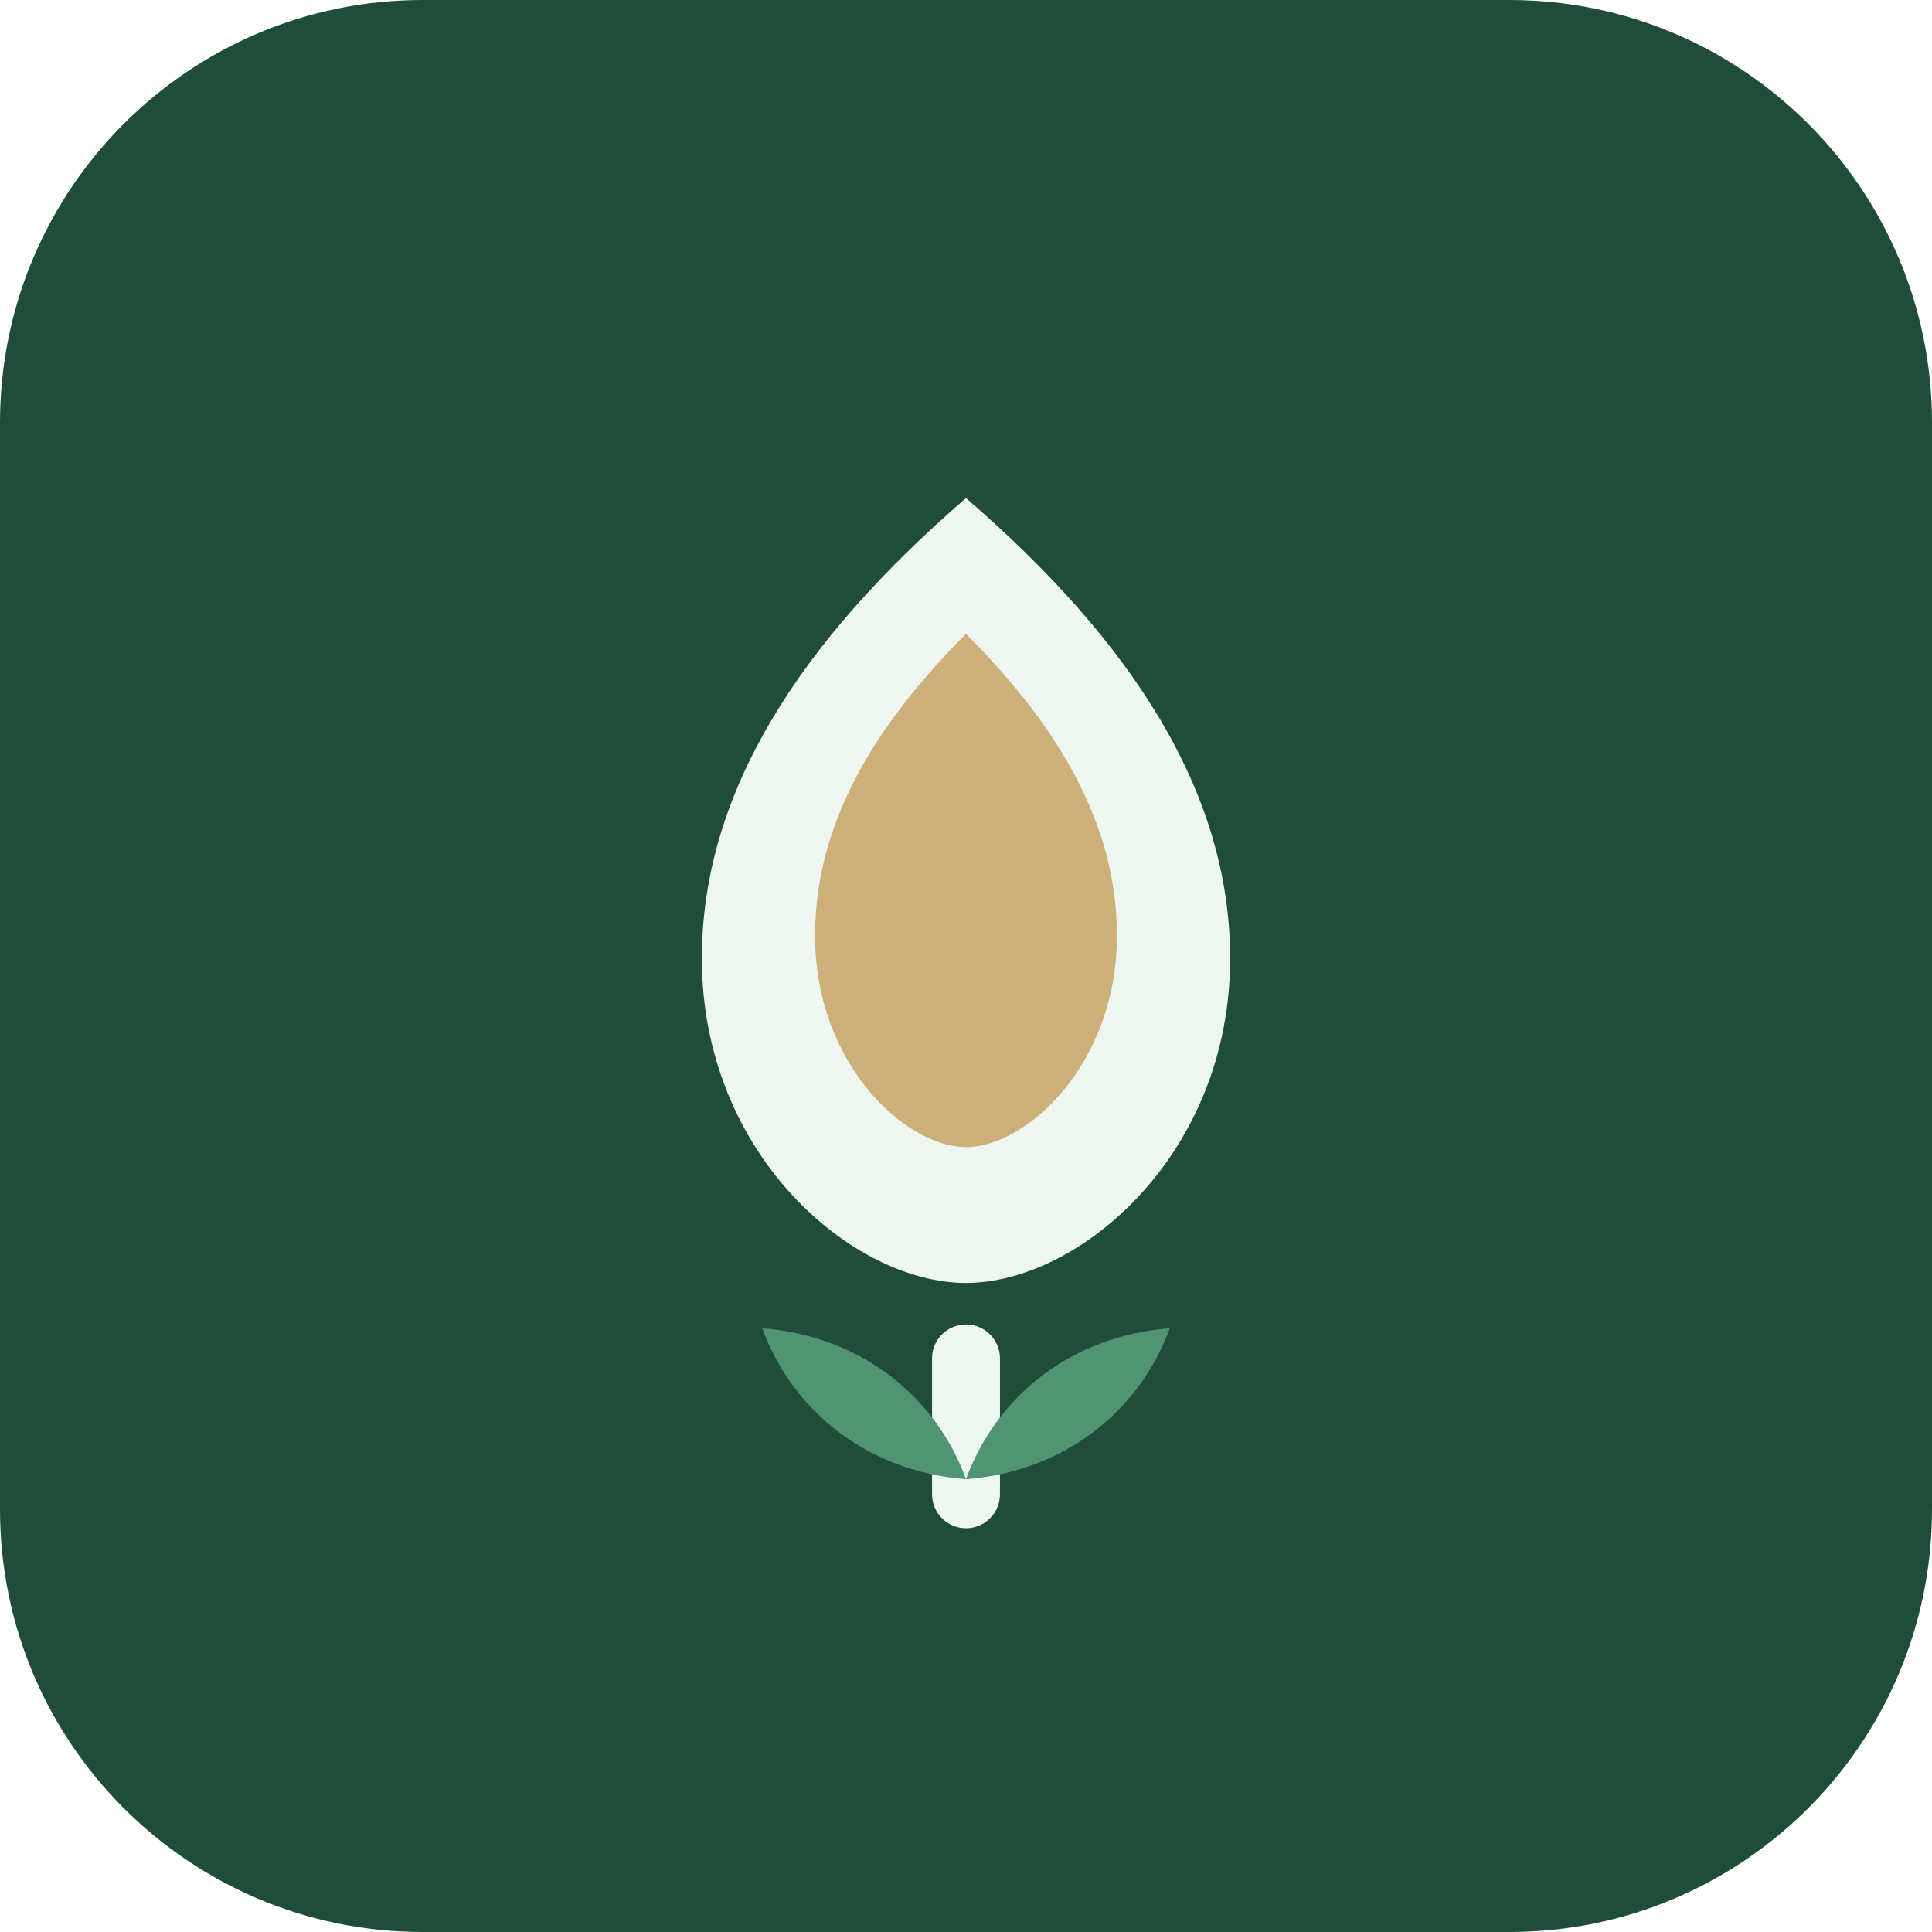
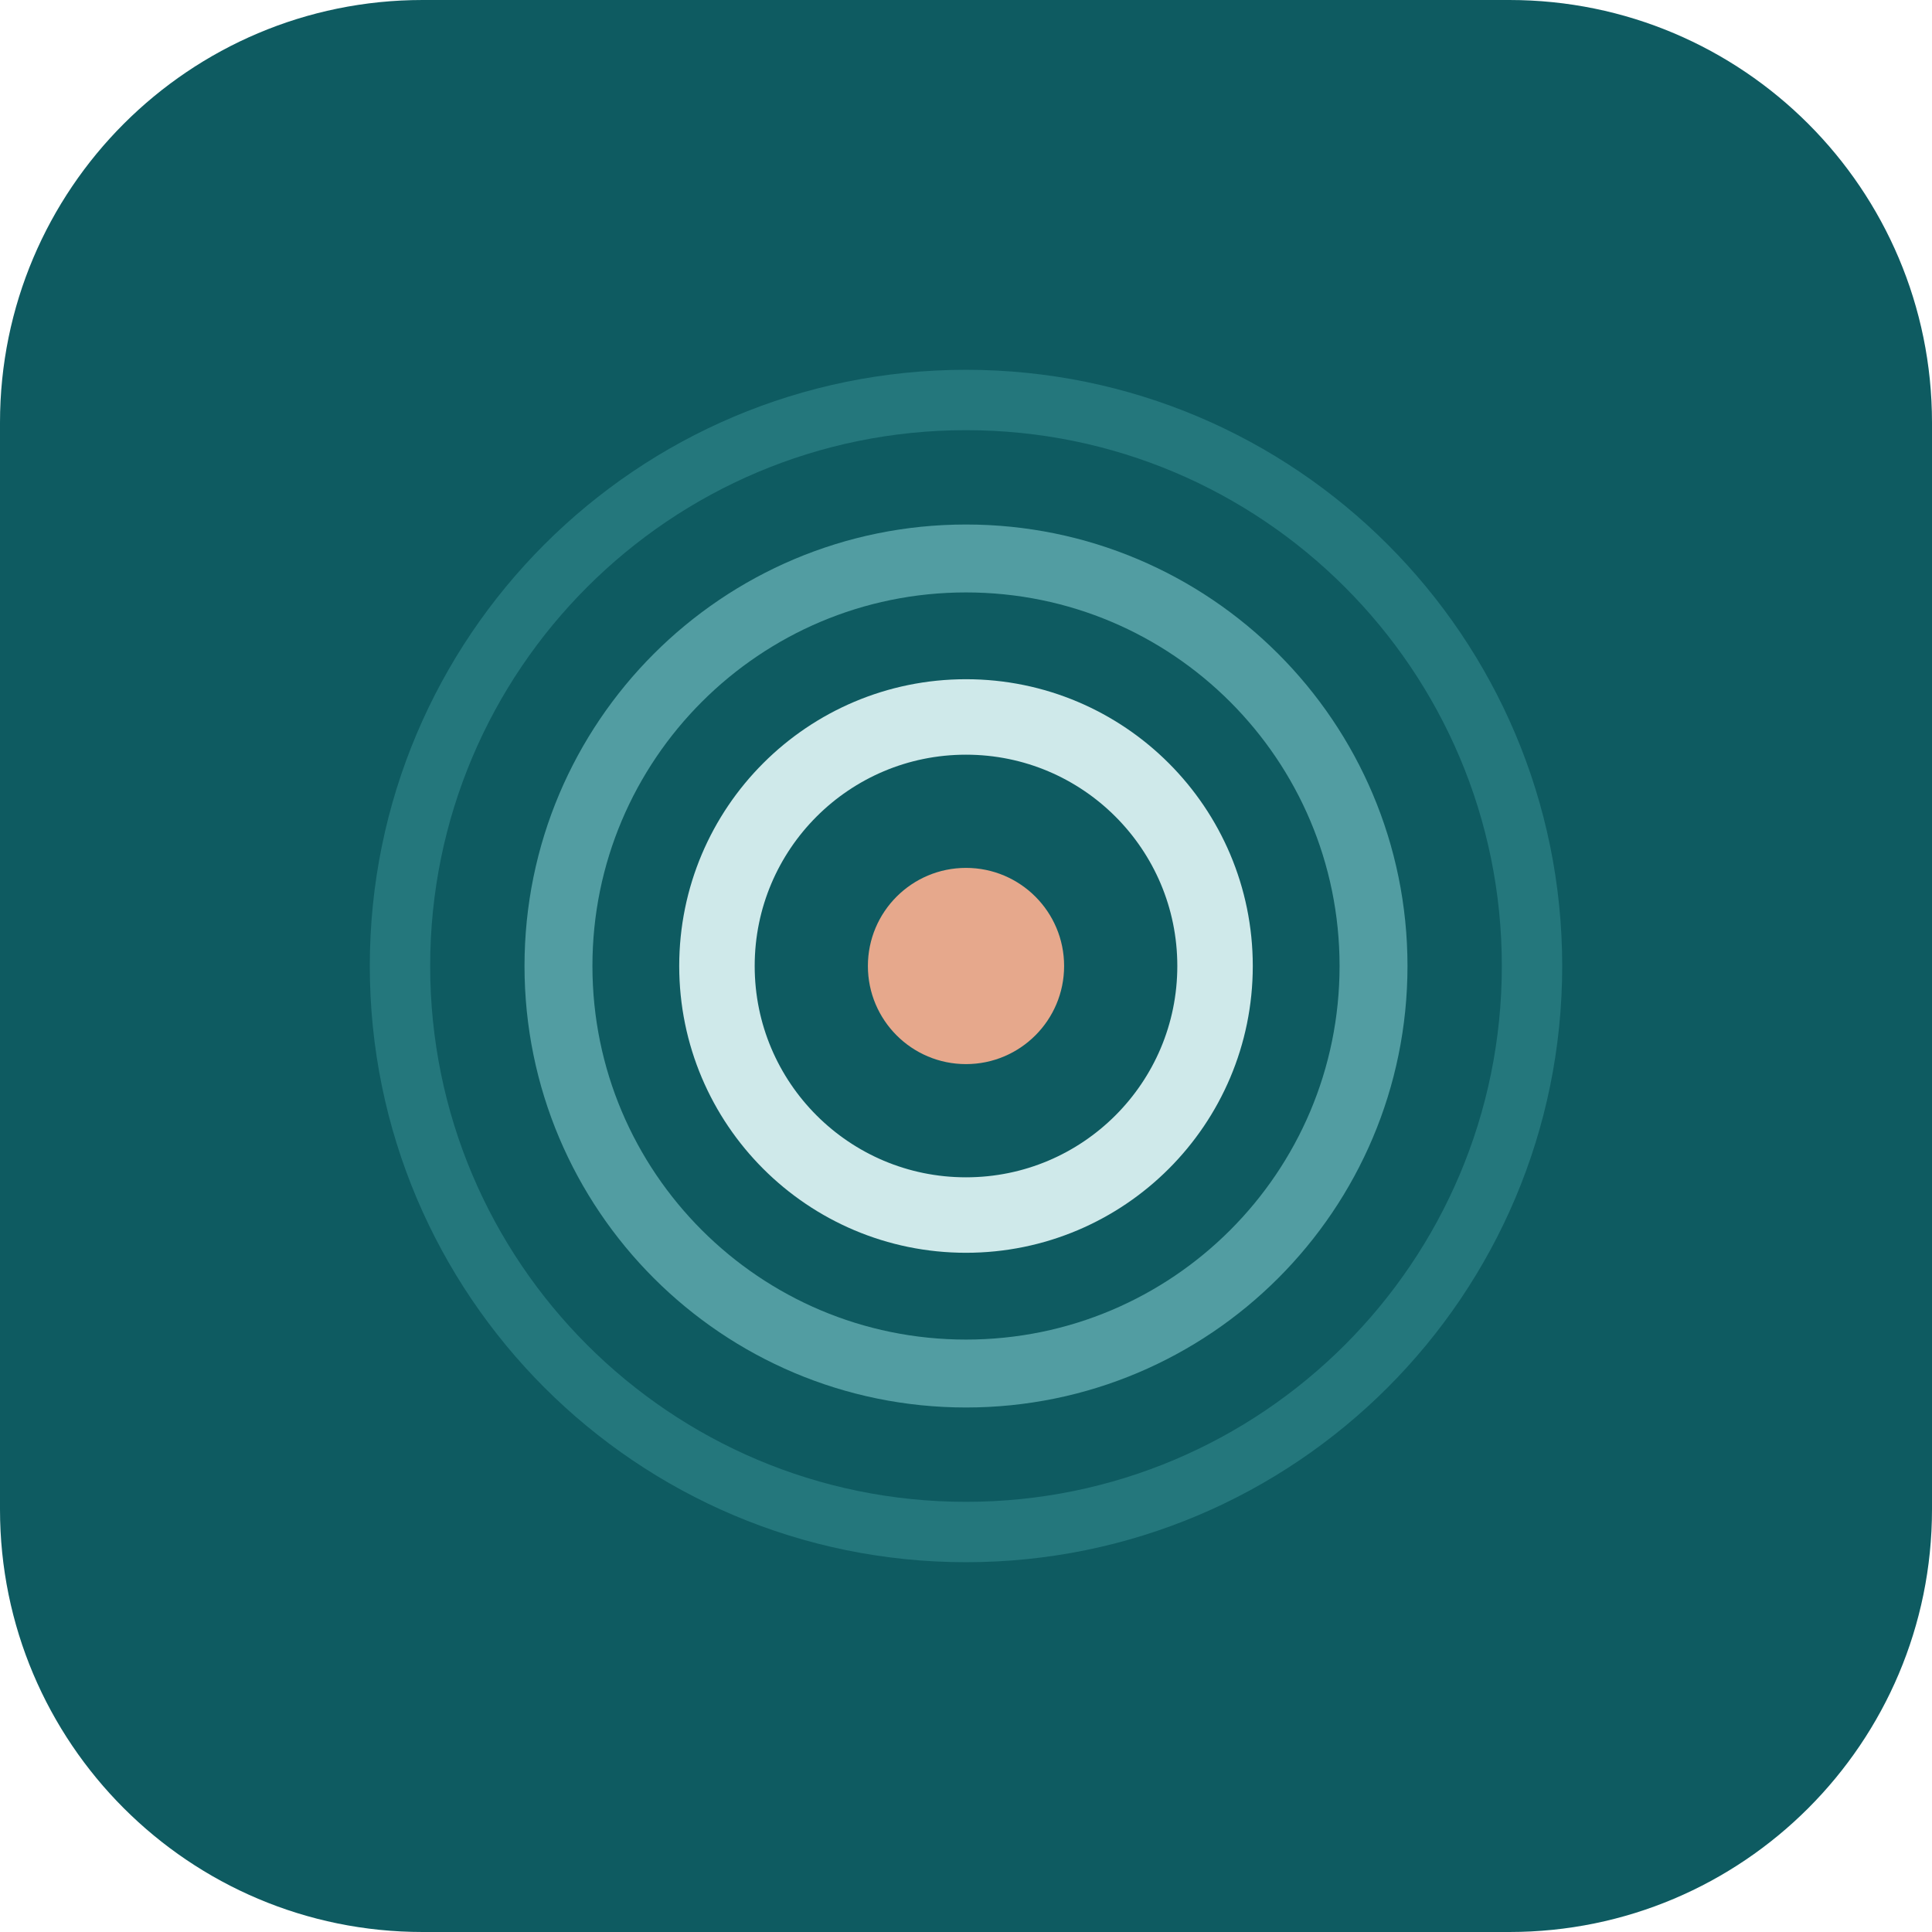
<svg xmlns="http://www.w3.org/2000/svg" width="512" height="512" viewBox="0 0 512 512" fill="none">
-   <rect width="512" height="512" rx="112" fill="#1f4d3a" />
-   <path d="M256 132c-44 38-70 78-70 122 0 52 40 86 70 86s70-34 70-86c0-44-26-84-70-122z" fill="#eef6f1" />
-   <path d="M256 168c-24 24-40 50-40 80 0 34 24 56 40 56s40-22 40-56c0-30-16-56-40-80z" fill="#cdb079" />
-   <path d="M256 360c0 22 0 36 0 36" stroke="#eef6f1" stroke-width="18" stroke-linecap="round" />
-   <path d="M256 392c-26-2-46-18-54-40 26 2 46 18 54 40z" fill="#509474" />
-   <path d="M256 392c26-2 46-18 54-40-26 2-46 18-54 40z" fill="#509474" />
+   <rect width="512" height="512" rx="112" fill="#0e5b61" />
+   <circle cx="256" cy="256" r="150" stroke="#3f989e" stroke-width="16" fill="none" opacity="0.45" />
+   <circle cx="256" cy="256" r="108" stroke="#6fb9bd" stroke-width="18" fill="none" opacity="0.7" />
+   <circle cx="256" cy="256" r="66" stroke="#cfe9ea" stroke-width="20" fill="none" />
+   <circle cx="256" cy="256" r="26" fill="#e6a88c" />
</svg>
